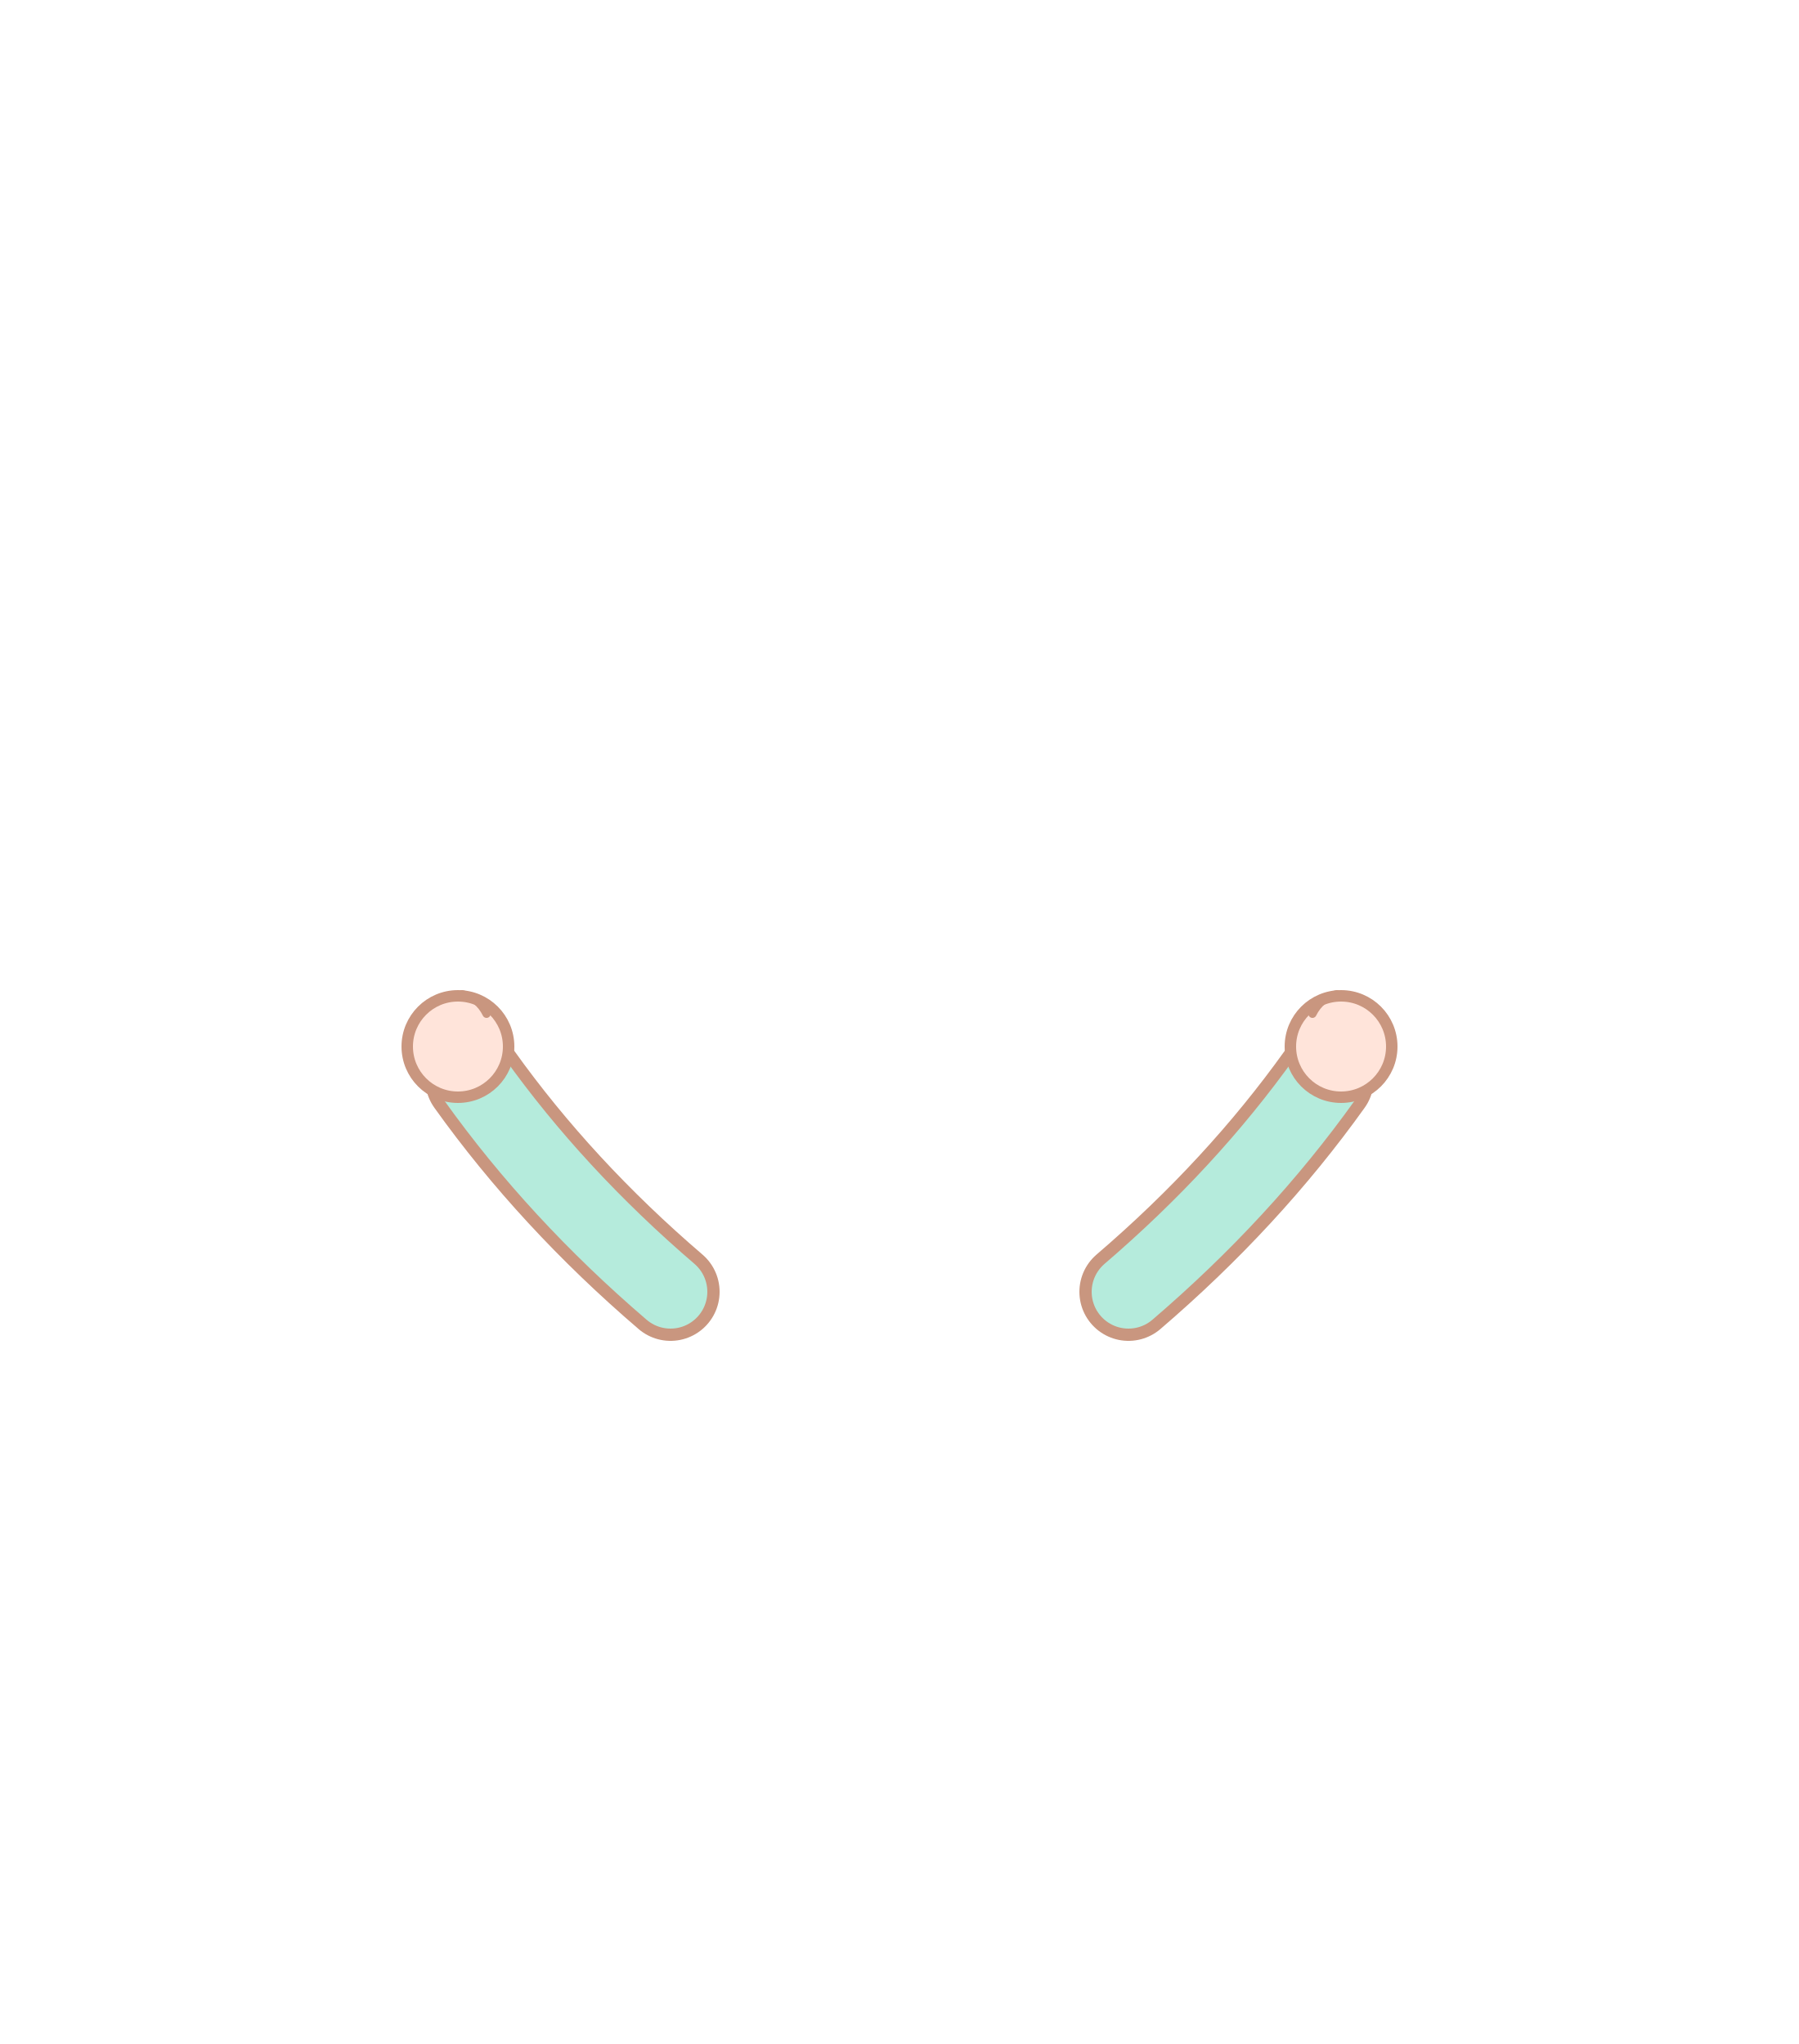
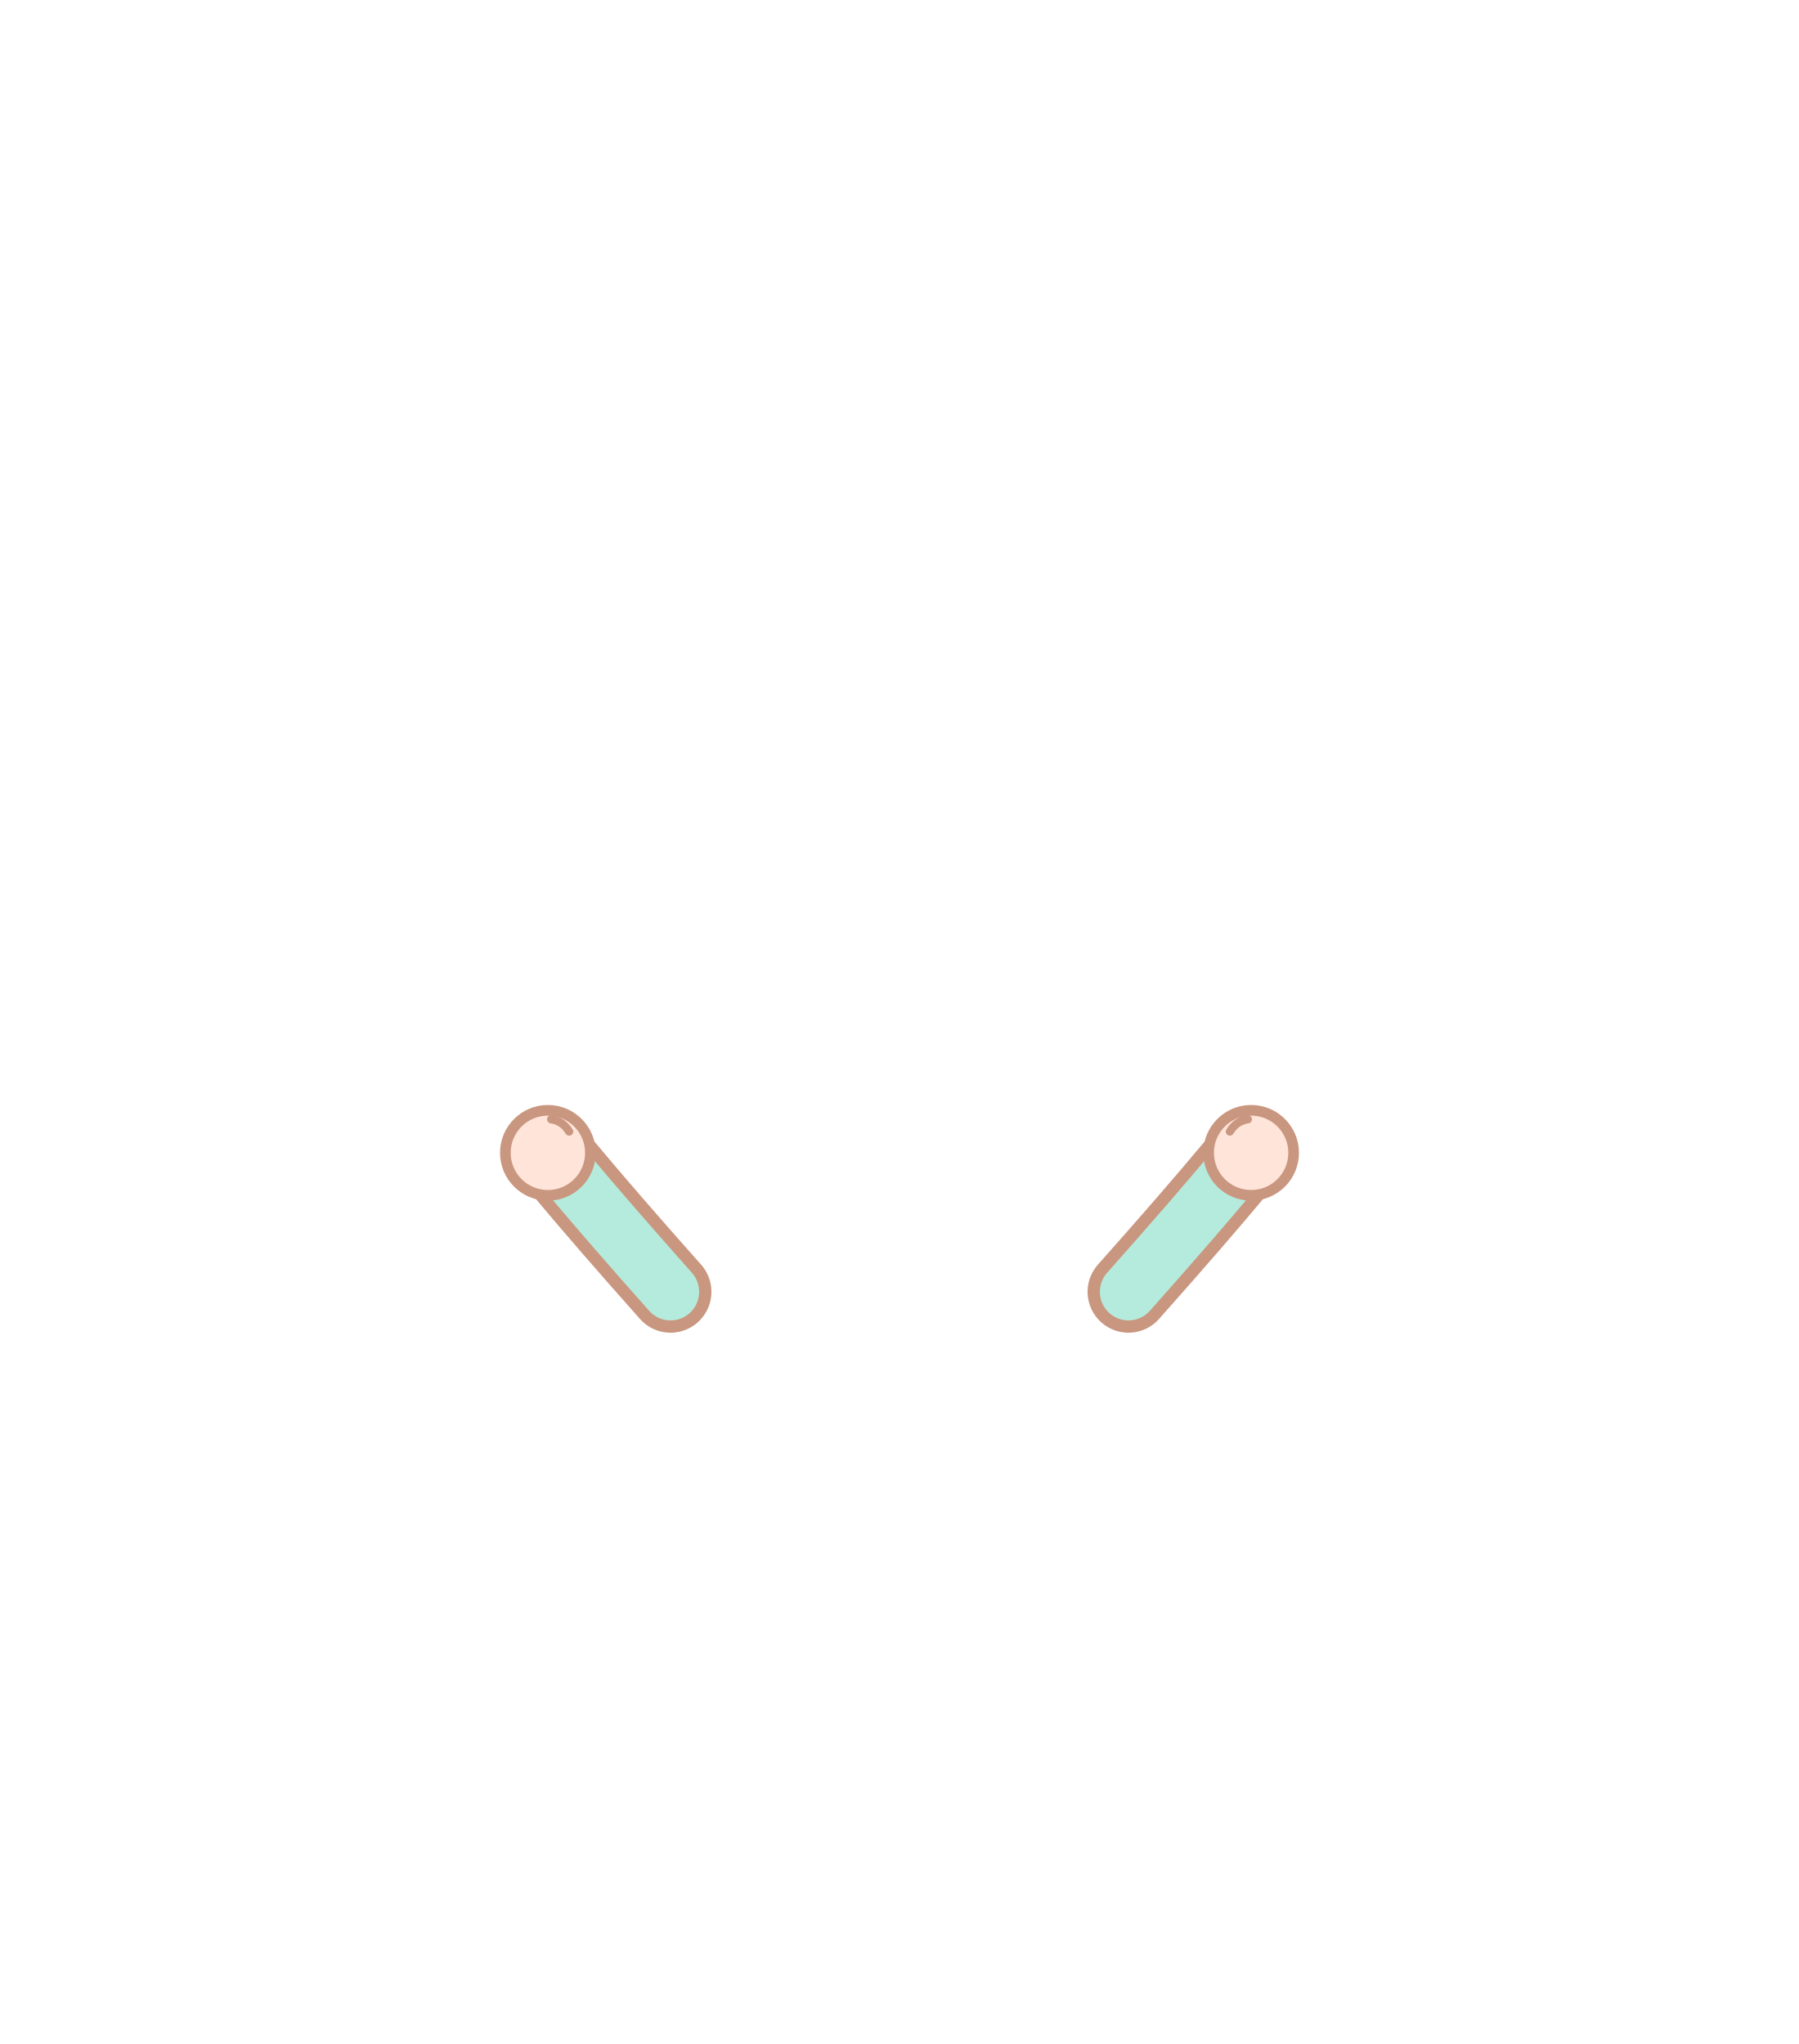
<svg xmlns="http://www.w3.org/2000/svg" viewBox="0 0 220 250" fill="none">
-   <path d="M138 158 Q152 146 162 132" stroke="#C9967F" stroke-width="12" stroke-linecap="round" />
-   <path d="M138 158 Q152 146 162 132" stroke="#B5EBDC" stroke-width="9" stroke-linecap="round" />
-   <circle cx="164" cy="128" r="6.2" fill="#FFE4DA" stroke="#C9967F" stroke-width="1.4" />
-   <path d="M160.5 124 q1 -2 3 -2.4" stroke="#C9967F" stroke-width="1" stroke-linecap="round" />
+   <path d="M138 158 Q146 149 151 143" stroke="#C9967F" stroke-width="10" stroke-linecap="round" />
+   <path d="M138 158 Q146 149 151 143" stroke="#B5EBDC" stroke-width="7" stroke-linecap="round" />
+   <circle cx="153" cy="141" r="5.2" fill="#FFE4DA" stroke="#C9967F" stroke-width="1.3" />
+   <path d="M150.4 138.4 q0.8 -1.3 2.2 -1.5" stroke="#C9967F" stroke-width="1" stroke-linecap="round" />
  <g transform="translate(220 0) scale(-1 1)">
-     <path d="M138 158 Q152 146 162 132" stroke="#C9967F" stroke-width="12" stroke-linecap="round" />
-     <path d="M138 158 Q152 146 162 132" stroke="#B5EBDC" stroke-width="9" stroke-linecap="round" />
-     <circle cx="164" cy="128" r="6.2" fill="#FFE4DA" stroke="#C9967F" stroke-width="1.4" />
-     <path d="M160.5 124 q1 -2 3 -2.4" stroke="#C9967F" stroke-width="1" stroke-linecap="round" />
+     <path d="M138 158 Q146 149 151 143" stroke="#C9967F" stroke-width="10" stroke-linecap="round" />
+     <path d="M138 158 Q146 149 151 143" stroke="#B5EBDC" stroke-width="7" stroke-linecap="round" />
+     <circle cx="153" cy="141" r="5.2" fill="#FFE4DA" stroke="#C9967F" stroke-width="1.3" />
+     <path d="M150.4 138.4 q0.8 -1.3 2.2 -1.5" stroke="#C9967F" stroke-width="1" stroke-linecap="round" />
  </g>
</svg>
